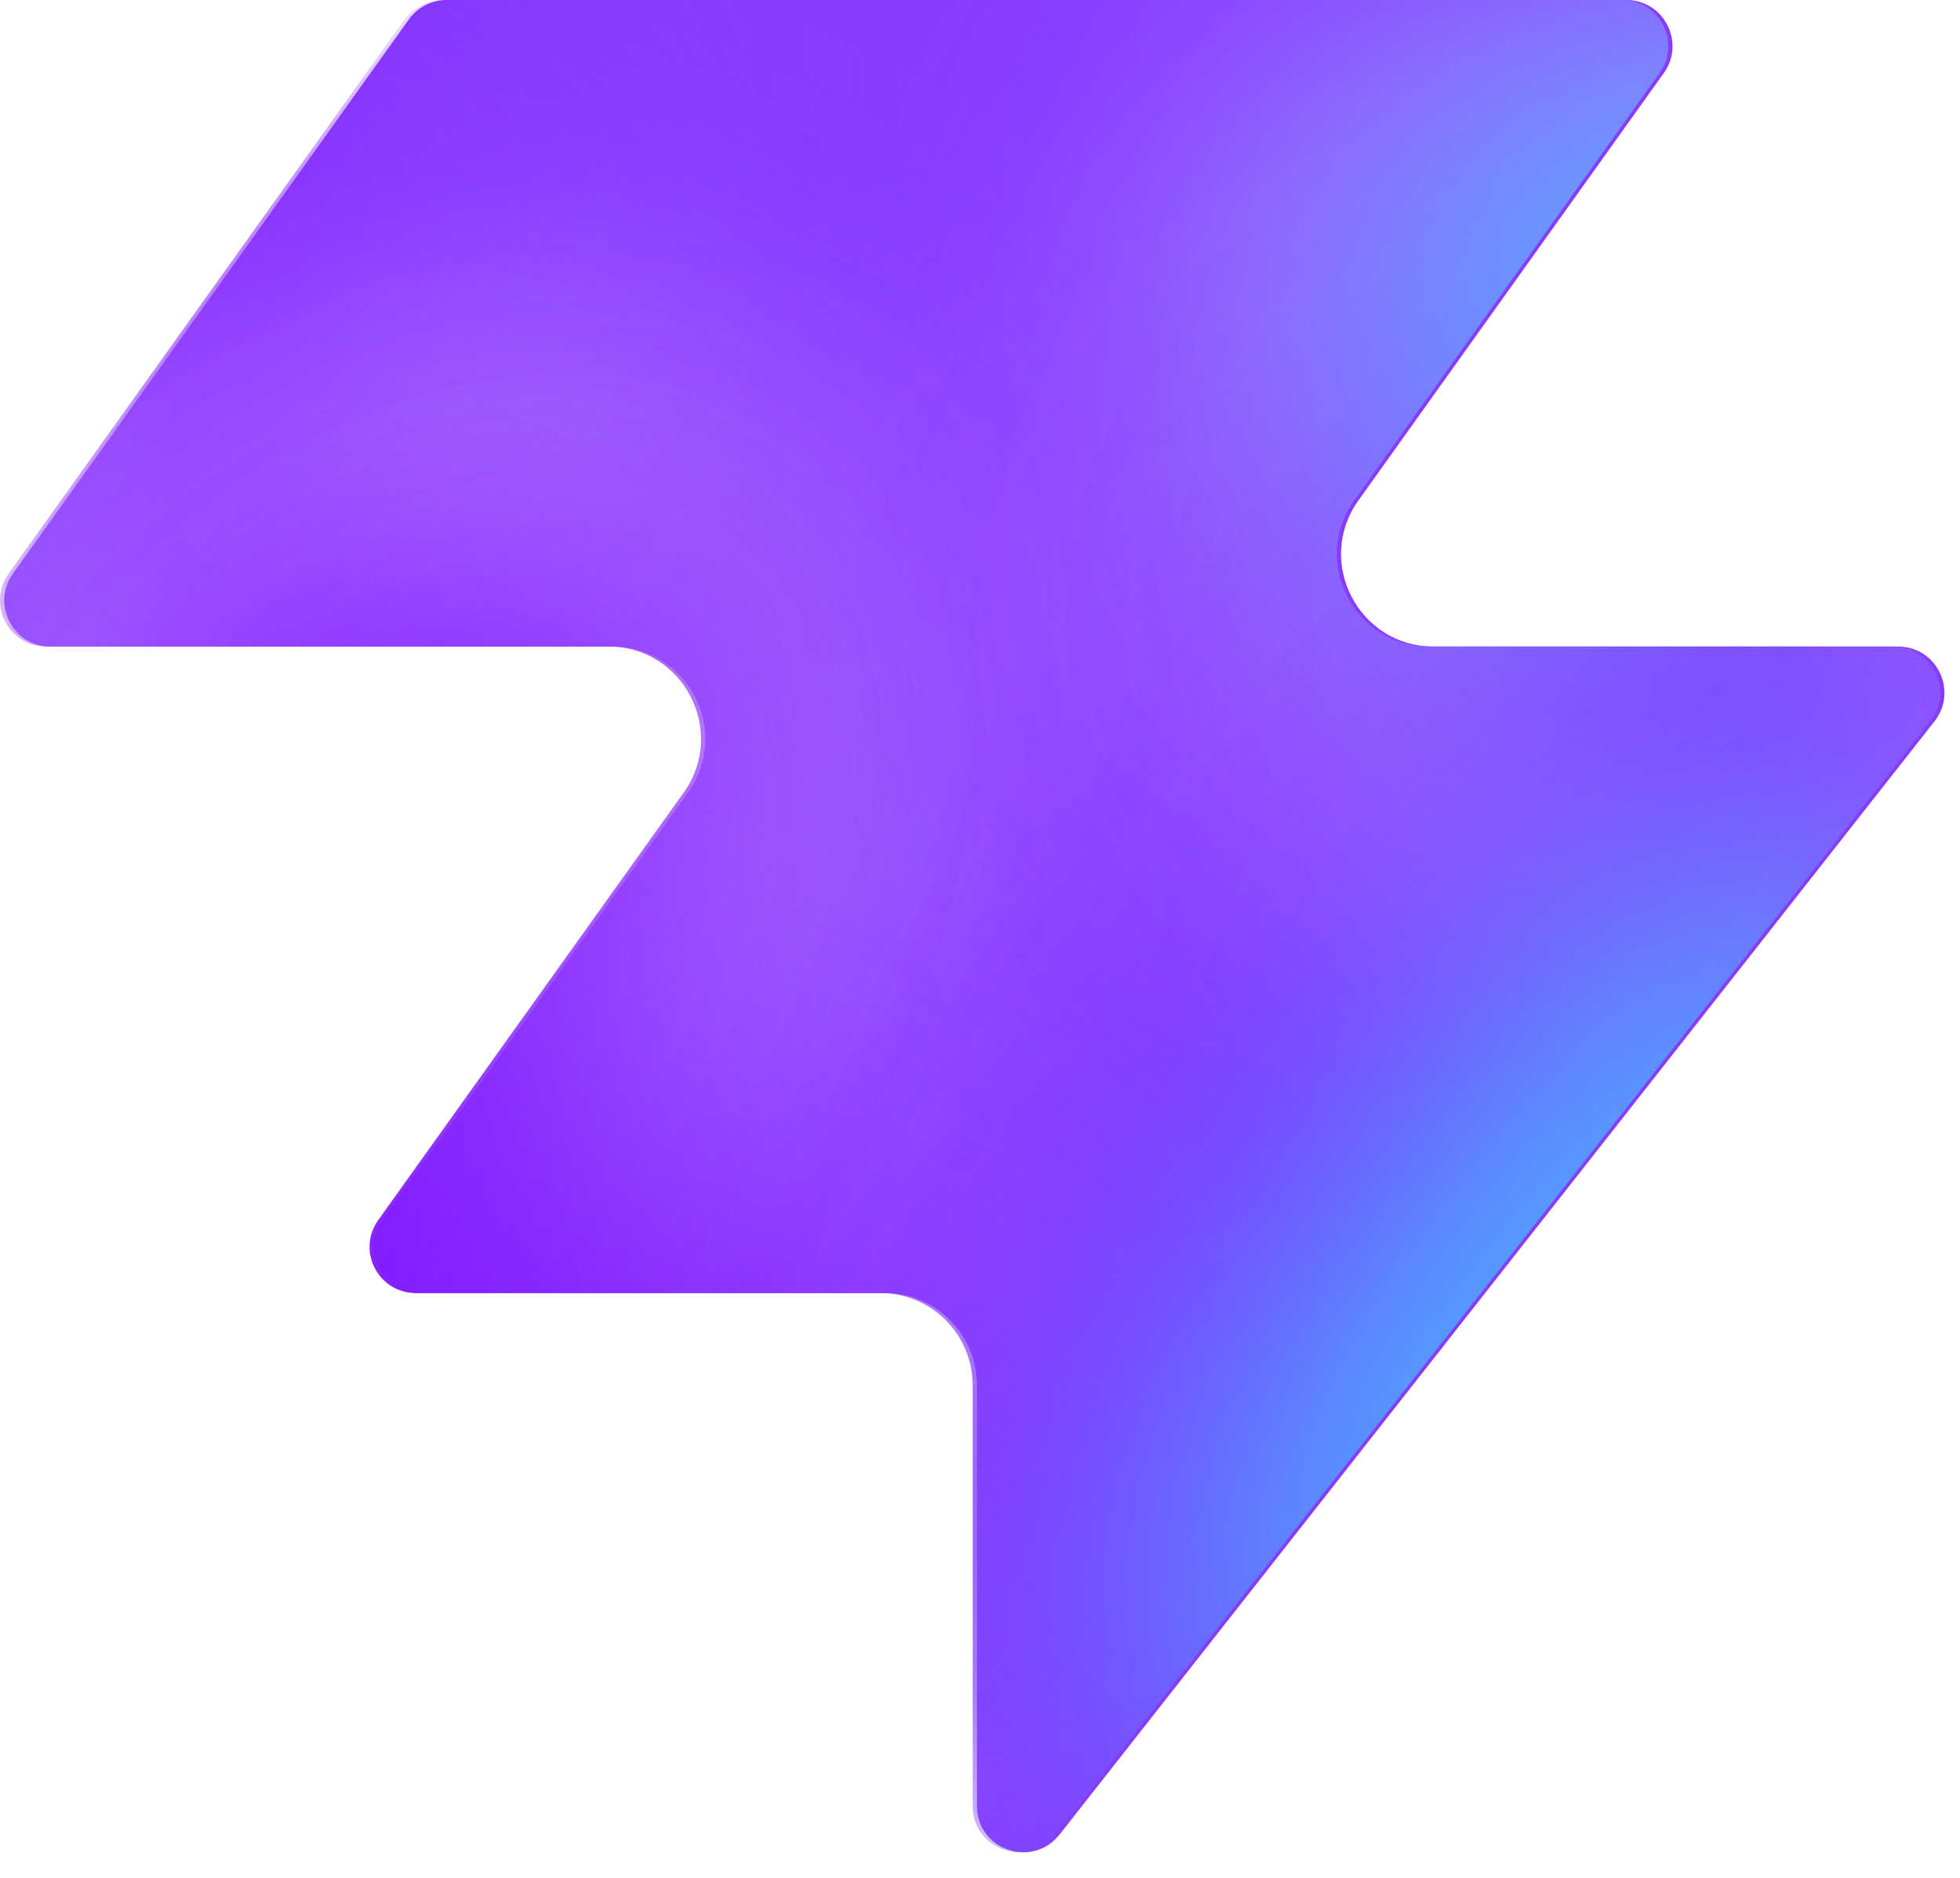
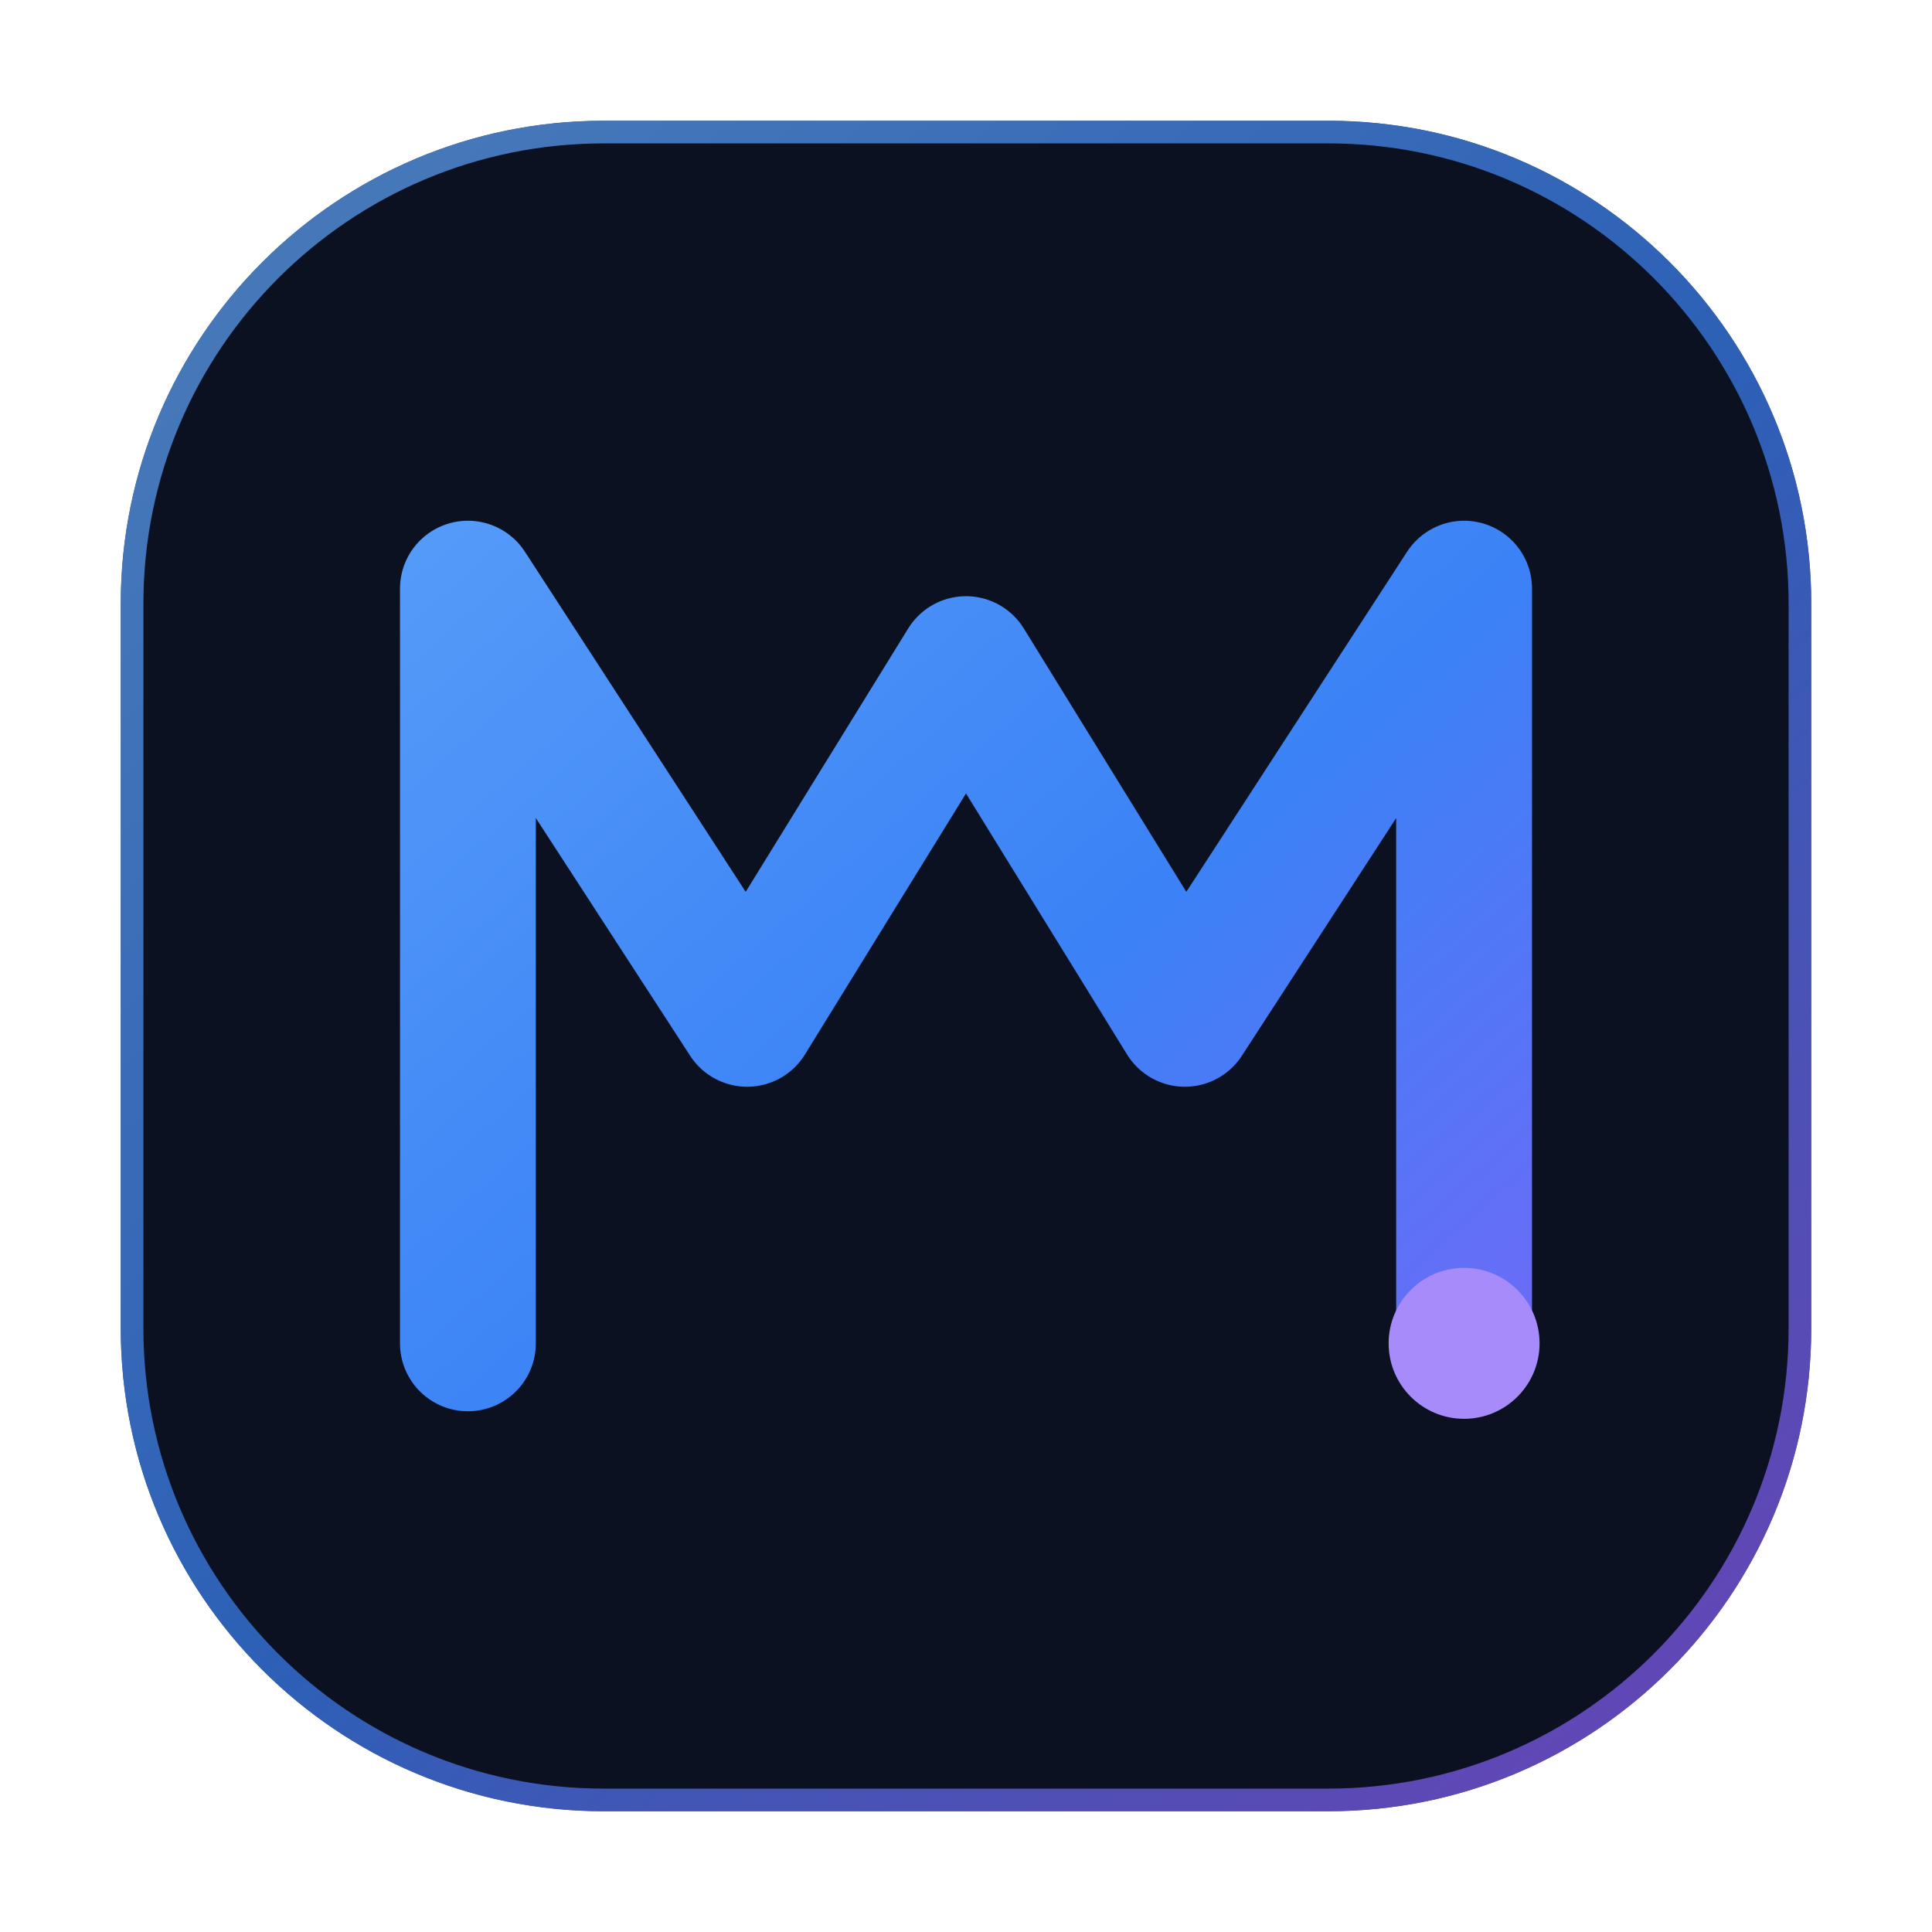
- <svg xmlns="http://www.w3.org/2000/svg" width="48" height="46" fill="none" viewBox="0 0 48 46">
-   <path fill="#863bff" d="M25.946 44.938c-.664.845-2.021.375-2.021-.698V33.937a2.26 2.26 0 0 0-2.262-2.262H10.287c-.92 0-1.456-1.04-.92-1.788l7.48-10.471c1.07-1.497 0-3.578-1.842-3.578H1.237c-.92 0-1.456-1.04-.92-1.788L10.013.474c.214-.297.556-.474.92-.474h28.894c.92 0 1.456 1.04.92 1.788l-7.48 10.471c-1.07 1.498 0 3.579 1.842 3.579h11.377c.943 0 1.473 1.088.89 1.83L25.947 44.94z" style="fill:#863bff;fill:color(display-p3 .525 .23 1);fill-opacity:1" />
-   <mask id="a" width="48" height="46" x="0" y="0" maskUnits="userSpaceOnUse" style="mask-type:alpha">
-     <path fill="#000" d="M25.842 44.938c-.664.844-2.021.375-2.021-.698V33.937a2.26 2.26 0 0 0-2.262-2.262H10.183c-.92 0-1.456-1.04-.92-1.788l7.48-10.471c1.07-1.498 0-3.579-1.842-3.579H1.133c-.92 0-1.456-1.04-.92-1.787L9.91.473c.214-.297.556-.474.92-.474h28.894c.92 0 1.456 1.04.92 1.788l-7.48 10.471c-1.07 1.498 0 3.578 1.842 3.578h11.377c.943 0 1.473 1.088.89 1.832L25.843 44.94z" style="fill:#000;fill-opacity:1" />
-   </mask>
-   <g mask="url(#a)">
-     <g filter="url(#b)">
-       <ellipse cx="5.508" cy="14.704" fill="#ede6ff" rx="5.508" ry="14.704" style="fill:#ede6ff;fill:color(display-p3 .927 .903 1);fill-opacity:1" transform="matrix(.00324 1 1 -.00324 -4.47 31.516)" />
-     </g>
-     <g filter="url(#c)">
-       <ellipse cx="10.399" cy="29.851" fill="#ede6ff" rx="10.399" ry="29.851" style="fill:#ede6ff;fill:color(display-p3 .927 .903 1);fill-opacity:1" transform="matrix(.00324 1 1 -.00324 -39.328 7.883)" />
-     </g>
-     <g filter="url(#d)">
-       <ellipse cx="5.508" cy="30.487" fill="#7e14ff" rx="5.508" ry="30.487" style="fill:#7e14ff;fill:color(display-p3 .492 .077 1);fill-opacity:1" transform="rotate(89.814 -25.913 -14.639)scale(1 -1)" />
-     </g>
-     <g filter="url(#e)">
-       <ellipse cx="5.508" cy="30.599" fill="#7e14ff" rx="5.508" ry="30.599" style="fill:#7e14ff;fill:color(display-p3 .492 .077 1);fill-opacity:1" transform="rotate(89.814 -32.644 -3.334)scale(1 -1)" />
-     </g>
-     <g filter="url(#f)">
-       <ellipse cx="5.508" cy="30.599" fill="#7e14ff" rx="5.508" ry="30.599" style="fill:#7e14ff;fill:color(display-p3 .492 .077 1);fill-opacity:1" transform="matrix(.00324 1 1 -.00324 -34.34 30.47)" />
-     </g>
-     <g filter="url(#g)">
-       <ellipse cx="14.072" cy="22.078" fill="#ede6ff" rx="14.072" ry="22.078" style="fill:#ede6ff;fill:color(display-p3 .927 .903 1);fill-opacity:1" transform="rotate(93.35 24.506 48.493)scale(-1 1)" />
-     </g>
-     <g filter="url(#h)">
-       <ellipse cx="3.47" cy="21.501" fill="#7e14ff" rx="3.47" ry="21.501" style="fill:#7e14ff;fill:color(display-p3 .492 .077 1);fill-opacity:1" transform="rotate(89.009 28.708 47.59)scale(-1 1)" />
-     </g>
-     <g filter="url(#i)">
-       <ellipse cx="3.47" cy="21.501" fill="#7e14ff" rx="3.47" ry="21.501" style="fill:#7e14ff;fill:color(display-p3 .492 .077 1);fill-opacity:1" transform="rotate(89.009 28.708 47.59)scale(-1 1)" />
-     </g>
-     <g filter="url(#j)">
-       <ellipse cx=".387" cy="8.972" fill="#7e14ff" rx="4.407" ry="29.108" style="fill:#7e14ff;fill:color(display-p3 .492 .077 1);fill-opacity:1" transform="rotate(39.51 .387 8.972)" />
-     </g>
-     <g filter="url(#k)">
-       <ellipse cx="47.523" cy="-6.092" fill="#7e14ff" rx="4.407" ry="29.108" style="fill:#7e14ff;fill:color(display-p3 .492 .077 1);fill-opacity:1" transform="rotate(37.892 47.523 -6.092)" />
-     </g>
-     <g filter="url(#l)">
-       <ellipse cx="41.412" cy="6.333" fill="#47bfff" rx="5.971" ry="9.665" style="fill:#47bfff;fill:color(display-p3 .28 .748 1);fill-opacity:1" transform="rotate(37.892 41.412 6.333)" />
-     </g>
-     <g filter="url(#m)">
-       <ellipse cx="-1.879" cy="38.332" fill="#7e14ff" rx="4.407" ry="29.108" style="fill:#7e14ff;fill:color(display-p3 .492 .077 1);fill-opacity:1" transform="rotate(37.892 -1.88 38.332)" />
-     </g>
-     <g filter="url(#n)">
-       <ellipse cx="-1.879" cy="38.332" fill="#7e14ff" rx="4.407" ry="29.108" style="fill:#7e14ff;fill:color(display-p3 .492 .077 1);fill-opacity:1" transform="rotate(37.892 -1.88 38.332)" />
-     </g>
-     <g filter="url(#o)">
-       <ellipse cx="35.651" cy="29.907" fill="#7e14ff" rx="4.407" ry="29.108" style="fill:#7e14ff;fill:color(display-p3 .492 .077 1);fill-opacity:1" transform="rotate(37.892 35.651 29.907)" />
-     </g>
-     <g filter="url(#p)">
-       <ellipse cx="38.418" cy="32.4" fill="#47bfff" rx="5.971" ry="15.297" style="fill:#47bfff;fill:color(display-p3 .28 .748 1);fill-opacity:1" transform="rotate(37.892 38.418 32.4)" />
-     </g>
-   </g>
+ <svg xmlns="http://www.w3.org/2000/svg" viewBox="0 0 128 128" fill="none">
  <defs>
-     <filter id="b" width="60.045" height="41.654" x="-19.77" y="16.149" color-interpolation-filters="sRGB" filterUnits="userSpaceOnUse">
-       <feFlood flood-opacity="0" result="BackgroundImageFix" />
-       <feBlend in="SourceGraphic" in2="BackgroundImageFix" result="shape" />
-       <feGaussianBlur result="effect1_foregroundBlur_2002_17158" stdDeviation="7.659" />
-     </filter>
-     <filter id="c" width="90.34" height="51.437" x="-54.613" y="-7.533" color-interpolation-filters="sRGB" filterUnits="userSpaceOnUse">
-       <feFlood flood-opacity="0" result="BackgroundImageFix" />
-       <feBlend in="SourceGraphic" in2="BackgroundImageFix" result="shape" />
-       <feGaussianBlur result="effect1_foregroundBlur_2002_17158" stdDeviation="7.659" />
-     </filter>
-     <filter id="d" width="79.355" height="29.4" x="-49.64" y="2.03" color-interpolation-filters="sRGB" filterUnits="userSpaceOnUse">
-       <feFlood flood-opacity="0" result="BackgroundImageFix" />
-       <feBlend in="SourceGraphic" in2="BackgroundImageFix" result="shape" />
-       <feGaussianBlur result="effect1_foregroundBlur_2002_17158" stdDeviation="4.596" />
-     </filter>
-     <filter id="e" width="79.579" height="29.4" x="-45.045" y="20.029" color-interpolation-filters="sRGB" filterUnits="userSpaceOnUse">
-       <feFlood flood-opacity="0" result="BackgroundImageFix" />
-       <feBlend in="SourceGraphic" in2="BackgroundImageFix" result="shape" />
-       <feGaussianBlur result="effect1_foregroundBlur_2002_17158" stdDeviation="4.596" />
-     </filter>
-     <filter id="f" width="79.579" height="29.4" x="-43.513" y="21.178" color-interpolation-filters="sRGB" filterUnits="userSpaceOnUse">
-       <feFlood flood-opacity="0" result="BackgroundImageFix" />
-       <feBlend in="SourceGraphic" in2="BackgroundImageFix" result="shape" />
-       <feGaussianBlur result="effect1_foregroundBlur_2002_17158" stdDeviation="4.596" />
-     </filter>
-     <filter id="g" width="74.749" height="58.852" x="15.756" y="-17.901" color-interpolation-filters="sRGB" filterUnits="userSpaceOnUse">
-       <feFlood flood-opacity="0" result="BackgroundImageFix" />
-       <feBlend in="SourceGraphic" in2="BackgroundImageFix" result="shape" />
-       <feGaussianBlur result="effect1_foregroundBlur_2002_17158" stdDeviation="7.659" />
-     </filter>
-     <filter id="h" width="61.377" height="25.362" x="23.548" y="2.284" color-interpolation-filters="sRGB" filterUnits="userSpaceOnUse">
-       <feFlood flood-opacity="0" result="BackgroundImageFix" />
-       <feBlend in="SourceGraphic" in2="BackgroundImageFix" result="shape" />
-       <feGaussianBlur result="effect1_foregroundBlur_2002_17158" stdDeviation="4.596" />
-     </filter>
-     <filter id="i" width="61.377" height="25.362" x="23.548" y="2.284" color-interpolation-filters="sRGB" filterUnits="userSpaceOnUse">
-       <feFlood flood-opacity="0" result="BackgroundImageFix" />
-       <feBlend in="SourceGraphic" in2="BackgroundImageFix" result="shape" />
-       <feGaussianBlur result="effect1_foregroundBlur_2002_17158" stdDeviation="4.596" />
-     </filter>
-     <filter id="j" width="56.045" height="63.649" x="-27.636" y="-22.853" color-interpolation-filters="sRGB" filterUnits="userSpaceOnUse">
-       <feFlood flood-opacity="0" result="BackgroundImageFix" />
-       <feBlend in="SourceGraphic" in2="BackgroundImageFix" result="shape" />
-       <feGaussianBlur result="effect1_foregroundBlur_2002_17158" stdDeviation="4.596" />
-     </filter>
-     <filter id="k" width="54.814" height="64.646" x="20.116" y="-38.415" color-interpolation-filters="sRGB" filterUnits="userSpaceOnUse">
-       <feFlood flood-opacity="0" result="BackgroundImageFix" />
-       <feBlend in="SourceGraphic" in2="BackgroundImageFix" result="shape" />
-       <feGaussianBlur result="effect1_foregroundBlur_2002_17158" stdDeviation="4.596" />
-     </filter>
-     <filter id="l" width="33.541" height="35.313" x="24.641" y="-11.323" color-interpolation-filters="sRGB" filterUnits="userSpaceOnUse">
-       <feFlood flood-opacity="0" result="BackgroundImageFix" />
-       <feBlend in="SourceGraphic" in2="BackgroundImageFix" result="shape" />
-       <feGaussianBlur result="effect1_foregroundBlur_2002_17158" stdDeviation="4.596" />
-     </filter>
-     <filter id="m" width="54.814" height="64.646" x="-29.286" y="6.009" color-interpolation-filters="sRGB" filterUnits="userSpaceOnUse">
-       <feFlood flood-opacity="0" result="BackgroundImageFix" />
-       <feBlend in="SourceGraphic" in2="BackgroundImageFix" result="shape" />
-       <feGaussianBlur result="effect1_foregroundBlur_2002_17158" stdDeviation="4.596" />
-     </filter>
-     <filter id="n" width="54.814" height="64.646" x="-29.286" y="6.009" color-interpolation-filters="sRGB" filterUnits="userSpaceOnUse">
-       <feFlood flood-opacity="0" result="BackgroundImageFix" />
-       <feBlend in="SourceGraphic" in2="BackgroundImageFix" result="shape" />
-       <feGaussianBlur result="effect1_foregroundBlur_2002_17158" stdDeviation="4.596" />
-     </filter>
-     <filter id="o" width="54.814" height="64.646" x="8.244" y="-2.416" color-interpolation-filters="sRGB" filterUnits="userSpaceOnUse">
-       <feFlood flood-opacity="0" result="BackgroundImageFix" />
-       <feBlend in="SourceGraphic" in2="BackgroundImageFix" result="shape" />
-       <feGaussianBlur result="effect1_foregroundBlur_2002_17158" stdDeviation="4.596" />
-     </filter>
-     <filter id="p" width="39.409" height="43.623" x="18.713" y="10.588" color-interpolation-filters="sRGB" filterUnits="userSpaceOnUse">
-       <feFlood flood-opacity="0" result="BackgroundImageFix" />
-       <feBlend in="SourceGraphic" in2="BackgroundImageFix" result="shape" />
-       <feGaussianBlur result="effect1_foregroundBlur_2002_17158" stdDeviation="4.596" />
-     </filter>
+     <linearGradient id="g" x1="20" y1="14" x2="110" y2="116" gradientUnits="userSpaceOnUse">
+       <stop stop-color="#60A5FA" />
+       <stop offset=".52" stop-color="#3B82F6" />
+       <stop offset="1" stop-color="#8B5CF6" />
+     </linearGradient>
  </defs>
+   <rect x="8" y="8" width="112" height="112" rx="32" fill="#0B1120" />
+   <rect x="8.75" y="8.75" width="110.5" height="110.5" rx="31.25" stroke="url(#g)" stroke-opacity=".7" stroke-width="1.5" />
+   <path d="M31 89V39L49.5 67.5L64 44L78.5 67.5L97 39V89" stroke="url(#g)" stroke-width="9" stroke-linecap="round" stroke-linejoin="round" />
+   <circle cx="97" cy="89" r="5" fill="#A78BFA" />
</svg>
